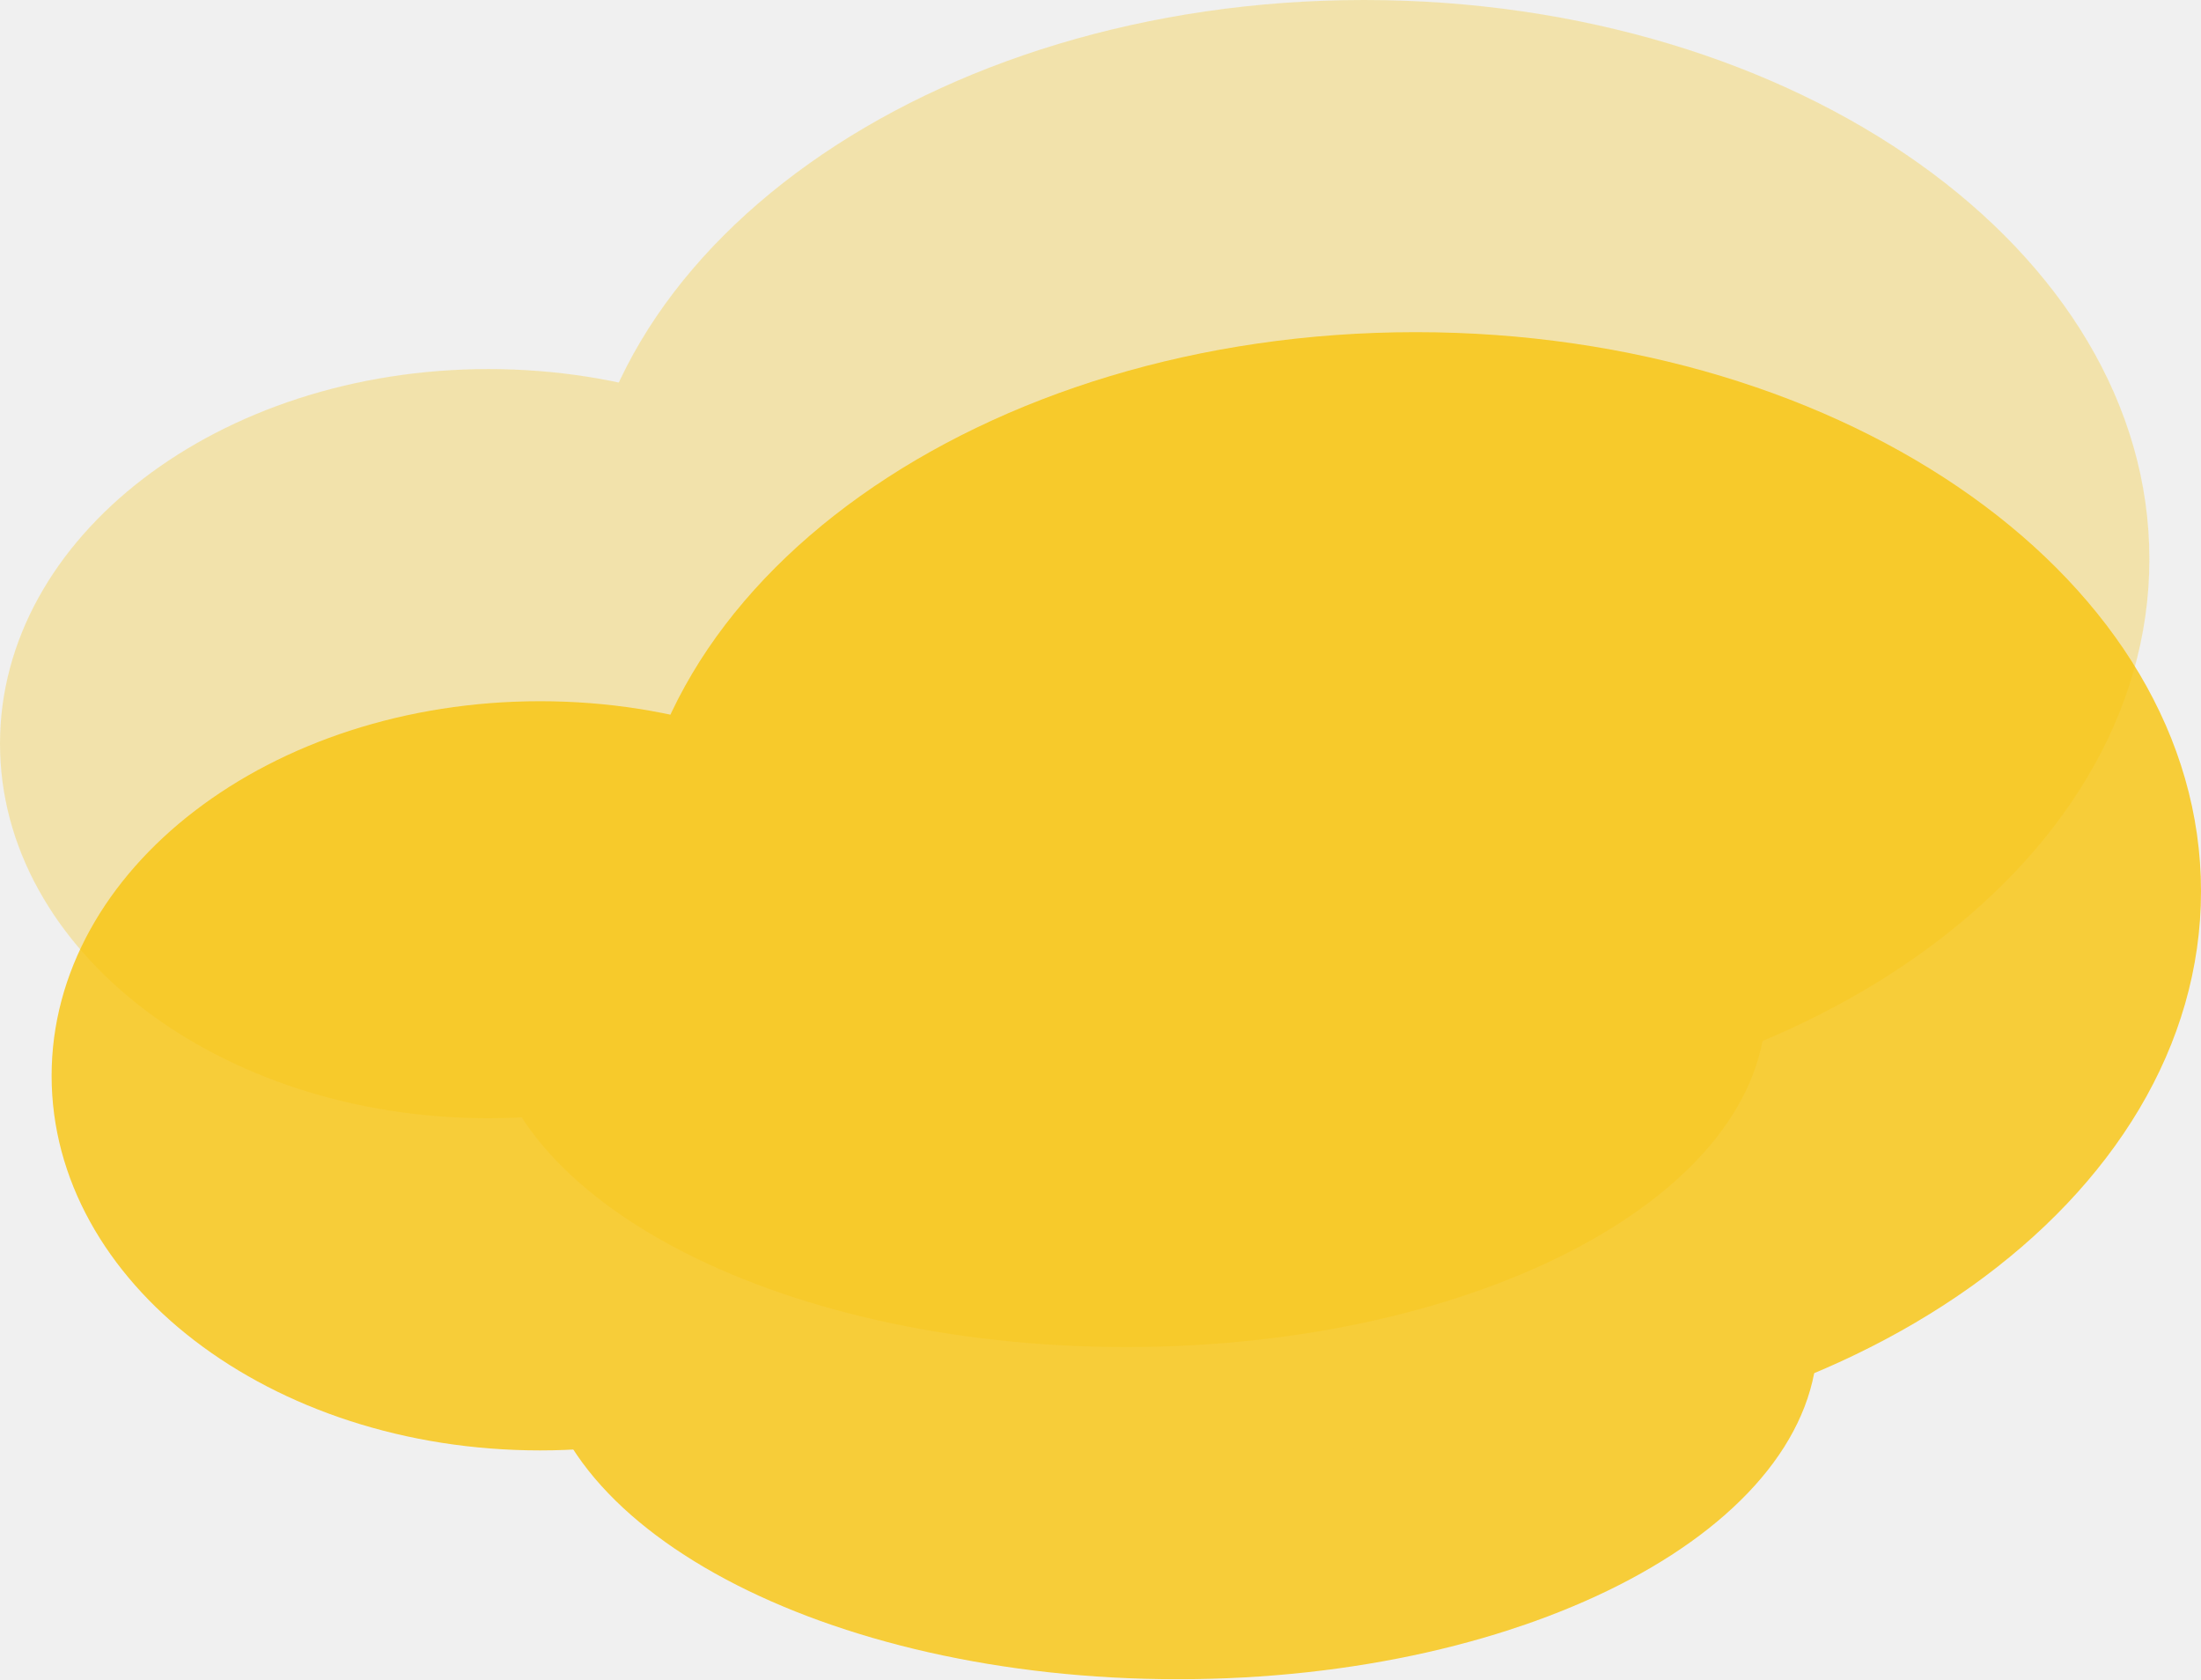
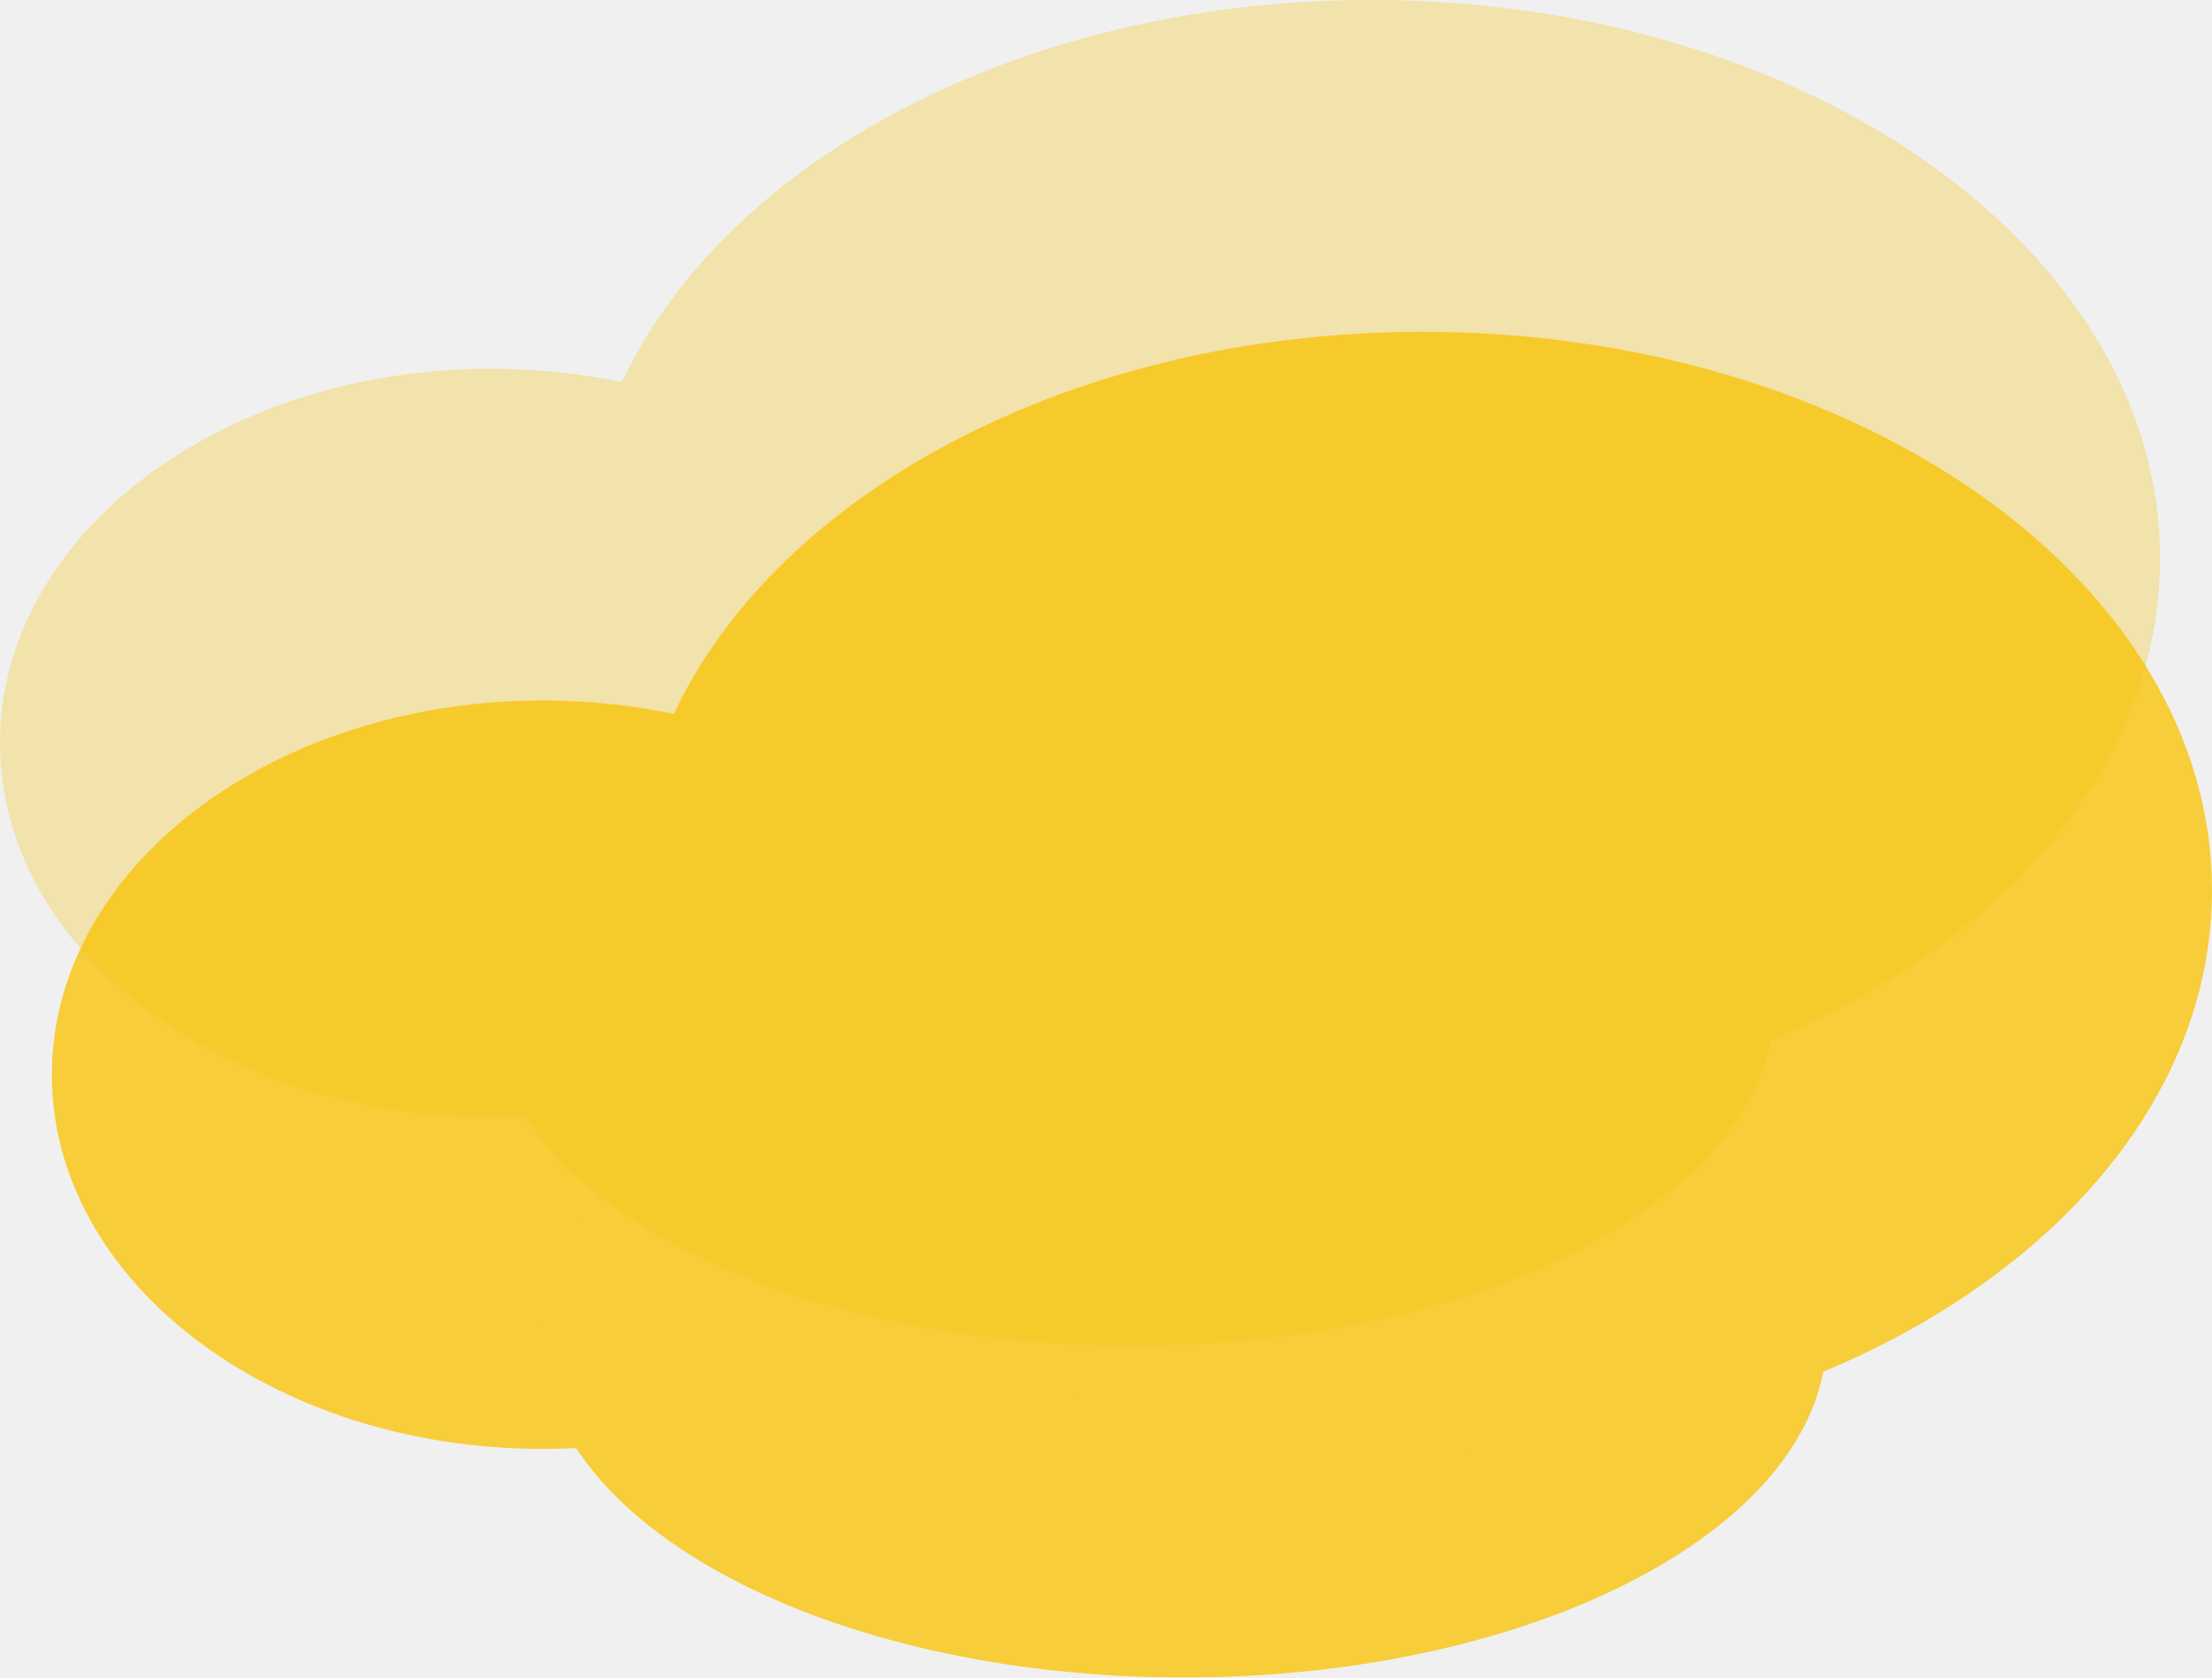
- <svg xmlns="http://www.w3.org/2000/svg" width="506" height="386" viewBox="0 0 506 386" fill="none">
-   <g clip-path="url(#clip0_1461_11810)">
+ <svg xmlns="http://www.w3.org/2000/svg" width="306" height="232" viewBox="0 0 306 232" fill="none">
+   <g clip-path="url(#clip0_1543_11810)">
    <g opacity="0.8">
-       <ellipse cx="124.169" cy="247.295" rx="112.303" ry="86.108" fill="#F9C40B" />
-       <ellipse cx="270.799" cy="307.528" rx="147.054" ry="78.472" fill="#F9C40B" />
-       <ellipse cx="325.467" cy="204.877" rx="180.533" ry="128.525" fill="#F9C40B" />
+       <ellipse cx="75.09" cy="148.633" rx="67.915" ry="51.754" fill="#F9C40B" />
+       <ellipse cx="163.764" cy="184.835" rx="88.93" ry="47.165" fill="#F9C40B" />
+       <ellipse cx="196.824" cy="123.139" rx="109.176" ry="77.248" fill="#F9C40B" />
    </g>
    <g opacity="0.3">
-       <ellipse cx="112.303" cy="170.943" rx="112.303" ry="86.108" fill="#F9C40B" />
-       <ellipse cx="258.932" cy="231.176" rx="147.054" ry="78.472" fill="#F9C40B" />
-       <ellipse cx="313.601" cy="128.525" rx="180.533" ry="128.525" fill="#F9C40B" />
+       <ellipse cx="67.915" cy="102.743" rx="67.915" ry="51.754" fill="#F9C40B" />
+       <ellipse cx="156.588" cy="138.945" rx="88.93" ry="47.165" fill="#F9C40B" />
+       <ellipse cx="189.648" cy="77.248" rx="109.176" ry="77.248" fill="#F9C40B" />
    </g>
  </g>
  <defs>
-     <clipPath id="clip0_1461_11810">
-       <rect width="506" height="386" fill="white" />
+     <clipPath id="clip0_1543_11810">
+       <rect width="306" height="232" fill="white" />
    </clipPath>
  </defs>
</svg>
